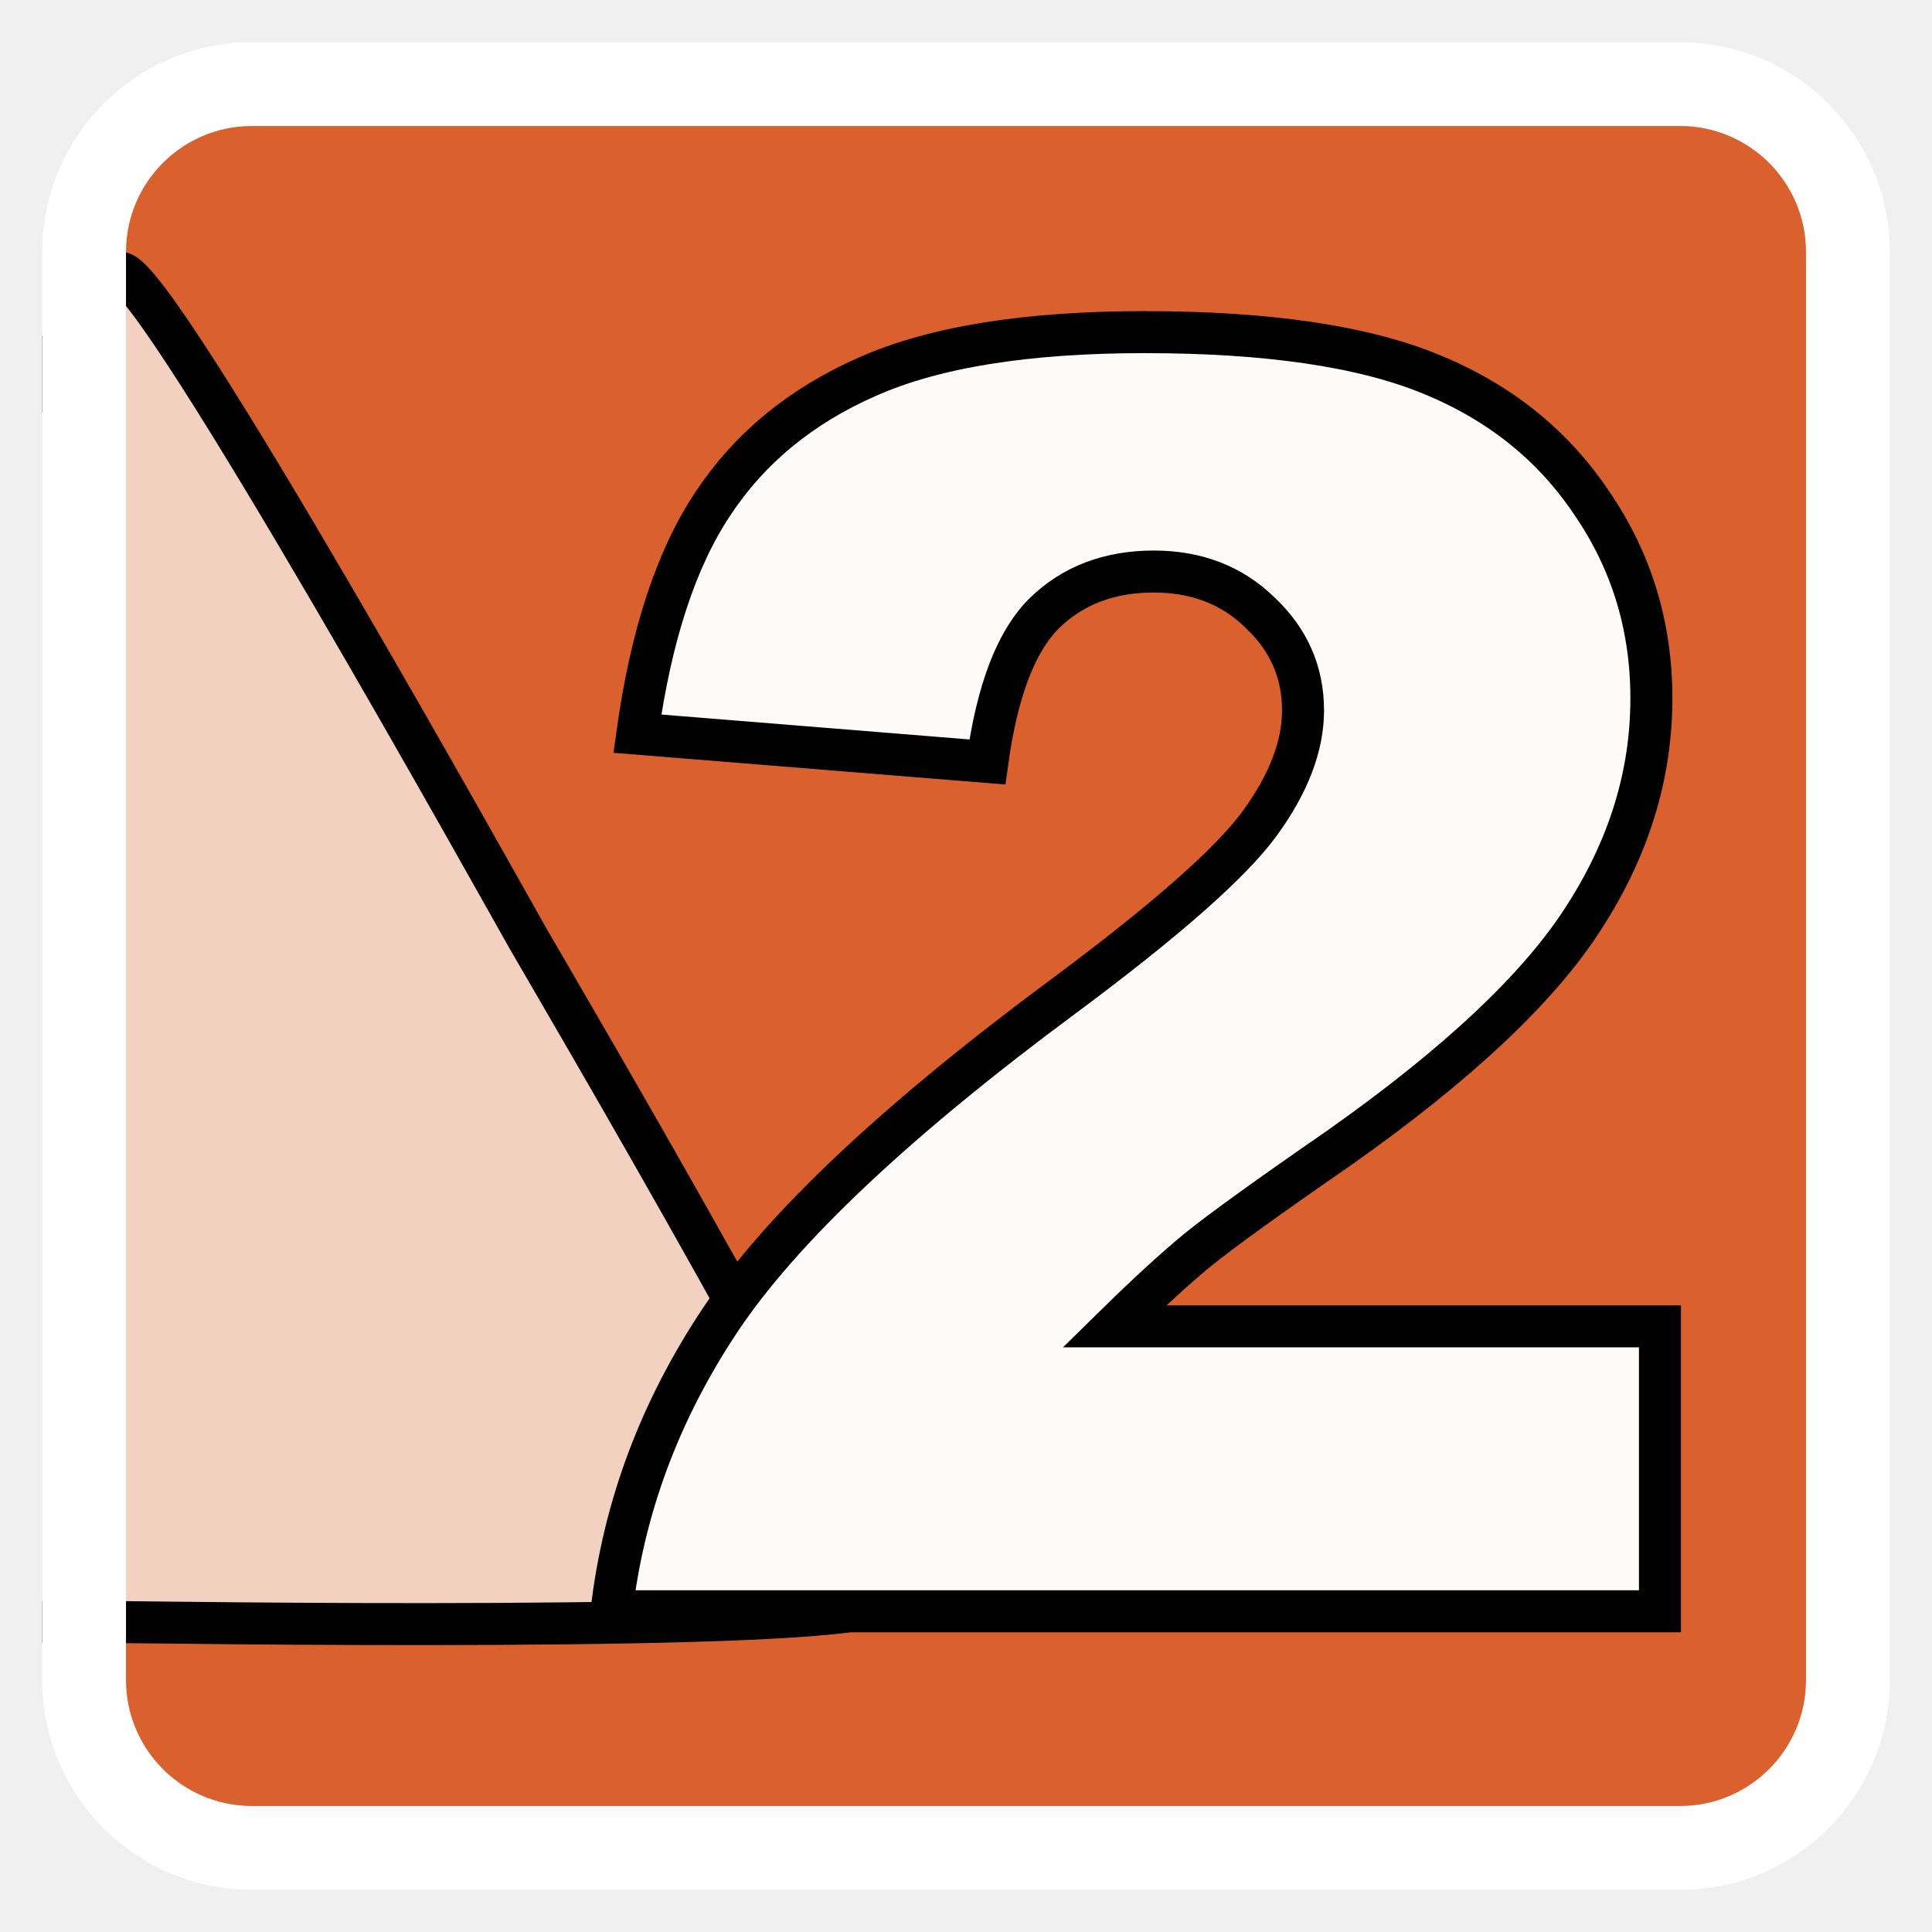
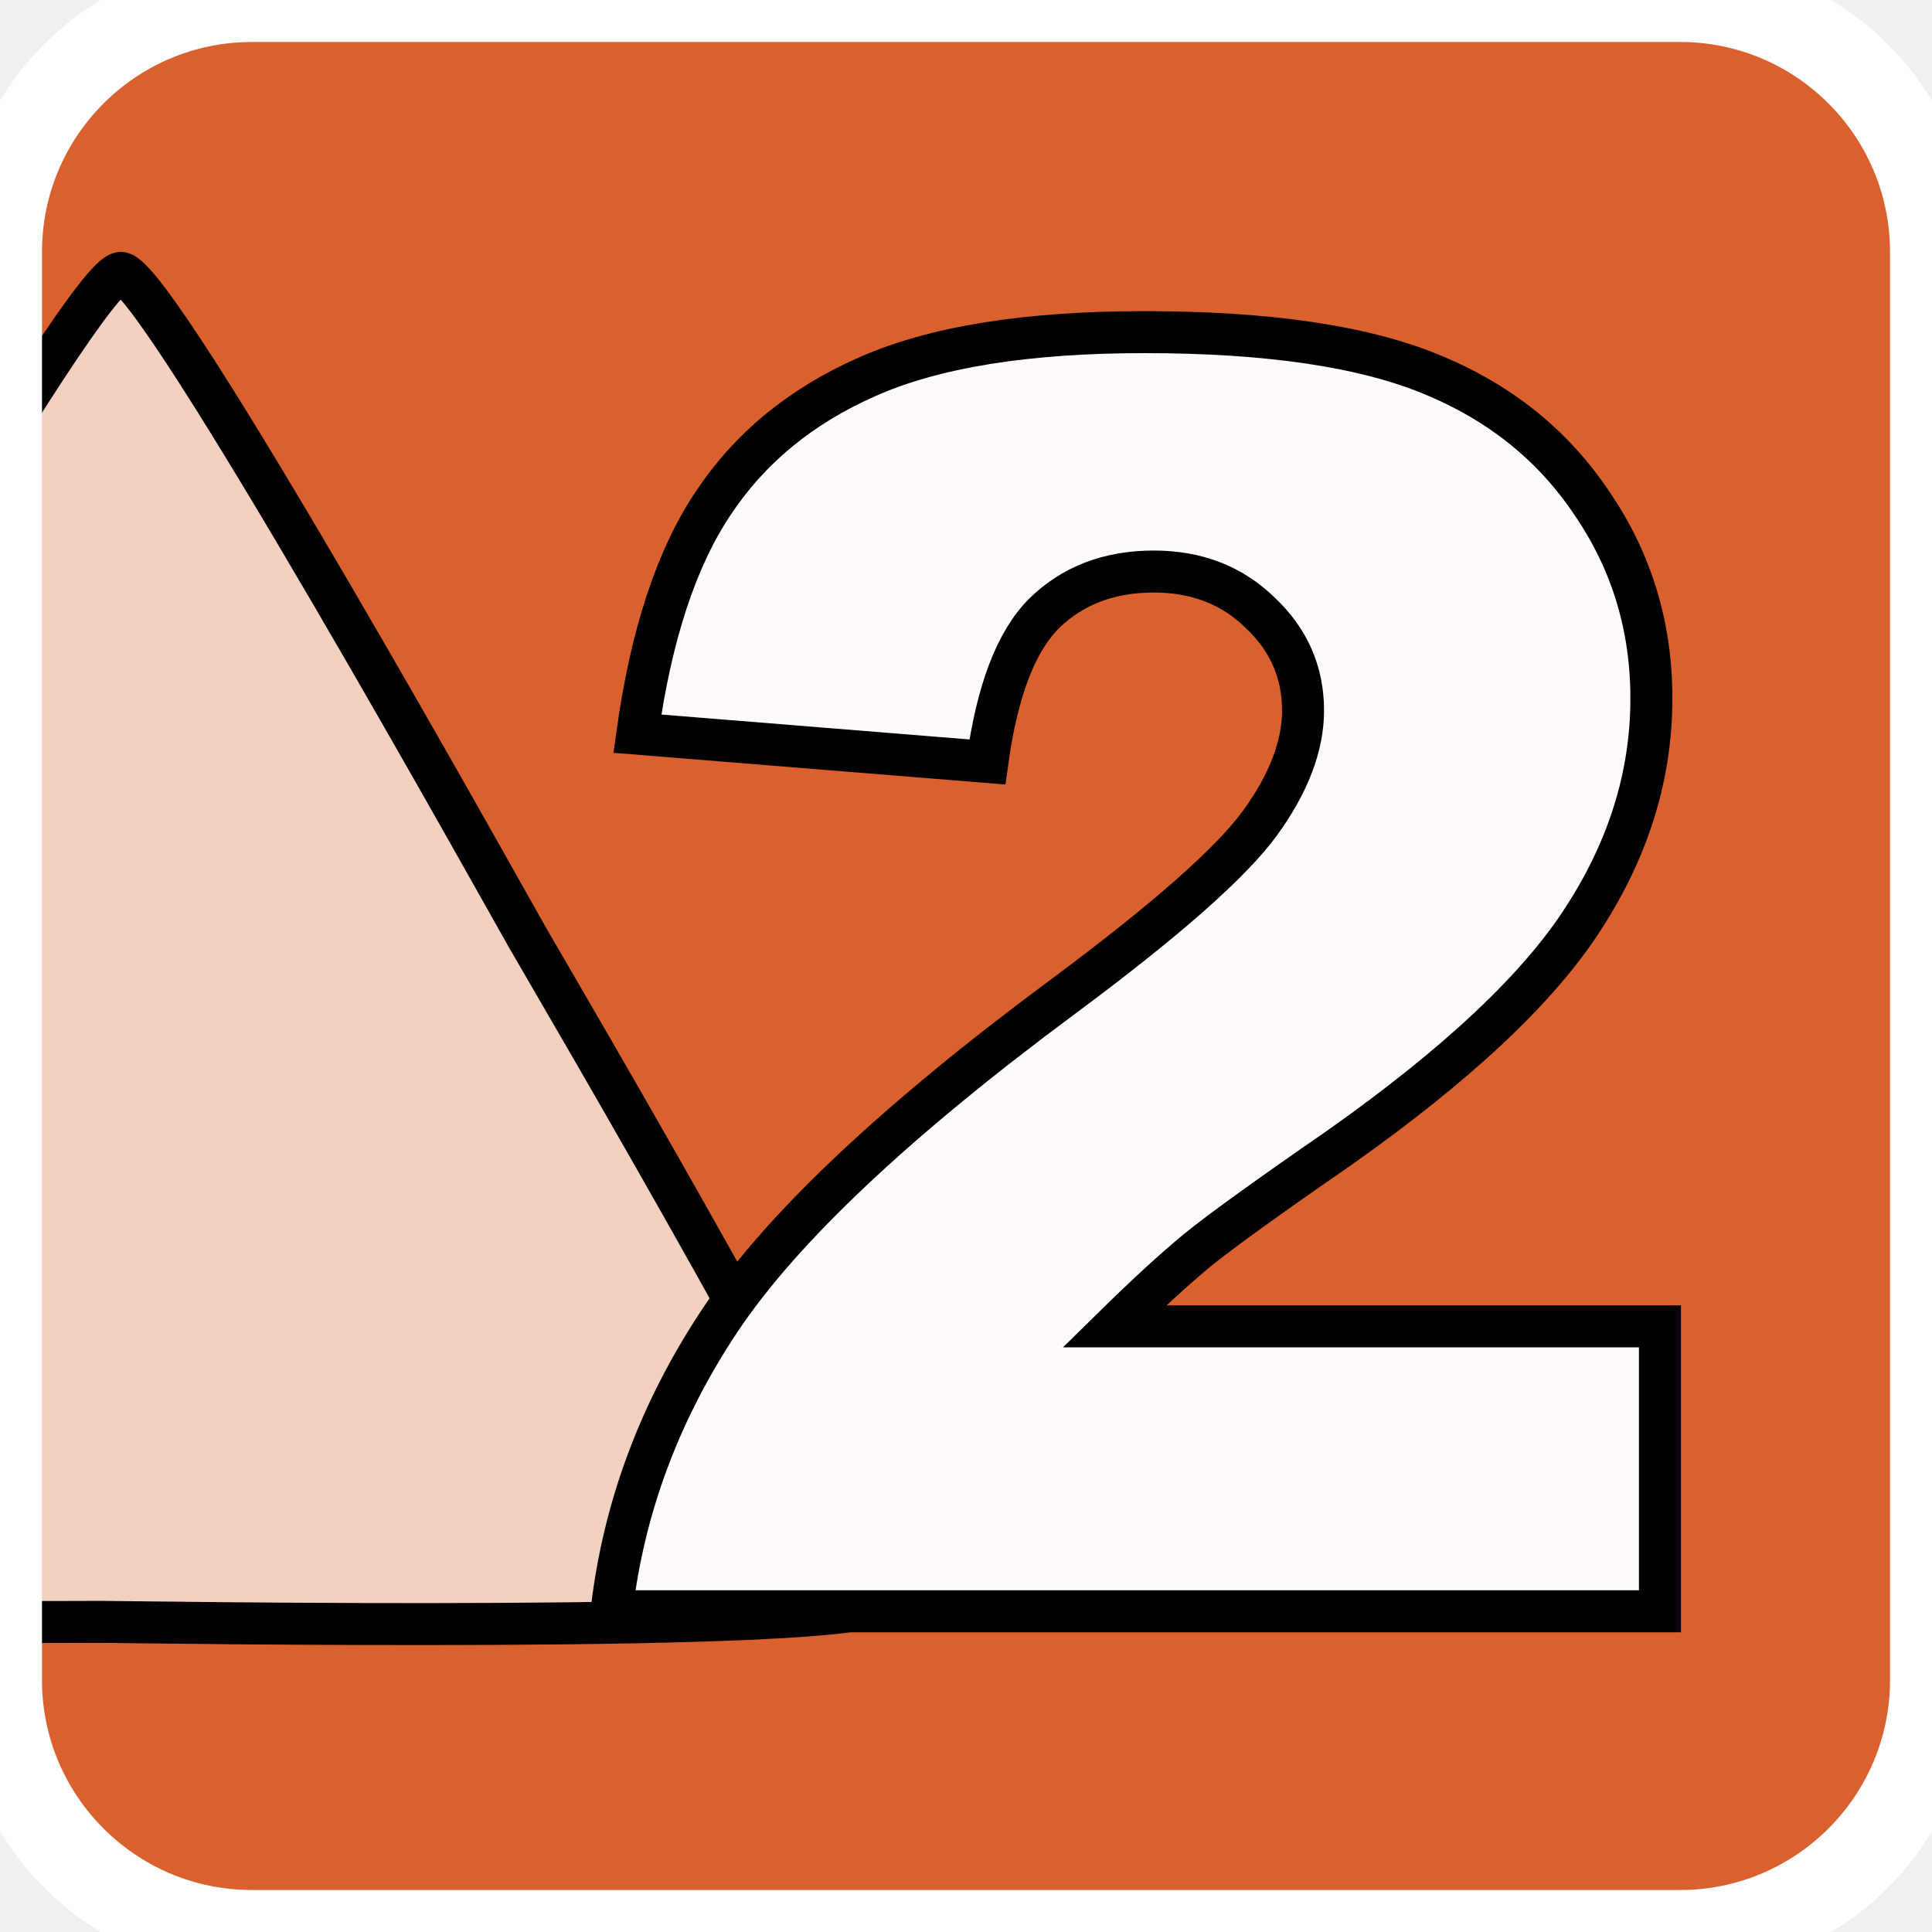
<svg xmlns="http://www.w3.org/2000/svg" width="23" height="23">
  <g id="card" mask="url(#a)">
-     <rect x="1" y="1" width="21" height="21" stroke="none" stroke-linejoin="round" fill="#da602d" rx="2" ry="2" />
+     <rect x="0" y="0" width="23" height="23" stroke="none" stroke-linejoin="round" fill="#da602d" rx="3" ry="3" />
    <g transform="translate(-10, 0)">
      <g id="layer1" transform="translate(-40.5383,-210.4021)">
        <path id="path41583-2" style="fill:#f3d1c1;stroke:#000000;stroke-width:0.5;stroke-dasharray:none" d="m 61.023,229.475 c -0.235,0.376 -8.837,0.237 -9.28,0.235 -0.427,-0.002 -8.745,0.064 -8.946,-0.313 -0.208,-0.391 4.214,-7.772 4.437,-8.155 0.215,-0.369 4.317,-7.605 4.744,-7.591 0.443,0.015 4.624,7.535 4.844,7.92 0.212,0.371 4.428,7.541 4.202,7.904" />
      </g>
    </g>
    <g id="layer1" transform="translate(-85.83766,-65.2)">
      <g aria-label="2" id="text25255" style="font-size:20.917px;line-height:1.25;fill:#fffafa;stroke:#000000;stroke-width:0.5">
        <path d="M 105.599,84.382 H 93.118 q 0.214,-1.849 1.297,-3.473 1.093,-1.634 4.085,-3.85 1.828,-1.358 2.339,-2.063 0.511,-0.705 0.511,-1.338 0,-0.684 -0.511,-1.164 -0.5,-0.49 -1.266,-0.49 -0.797,0 -1.307,0.5 -0.5,0.5 -0.674,1.767 l -4.167,-0.337 q 0.245,-1.757 0.899,-2.737 0.654,-0.991 1.838,-1.512 1.195,-0.531 3.299,-0.531 2.196,0 3.411,0.5 1.226,0.5 1.92,1.542 0.705,1.032 0.705,2.318 0,1.369 -0.807,2.615 -0.797,1.246 -2.911,2.737 -1.256,0.868 -1.685,1.215 -0.419,0.347 -0.991,0.909 h 6.496 z" id="path26001" />
      </g>
    </g>
-     <rect x="1" y="1" width="21" height="21" stroke-width="1.0" stroke="white" stroke-linejoin="round" fill="none" rx="2" ry="2" />
+     <rect x="0" y="0" width="23" height="23" stroke-width="1.0" stroke="white" stroke-linejoin="round" fill="none" rx="3" ry="3" />
  </g>
  <mask id="a">
-     <rect x="1" y="1" width="21" height="21" stroke="#fff" stroke-linejoin="round" fill="#fff" rx="2" ry="2" />
+     <rect x="0" y="0" width="23" height="23" stroke="#fff" stroke-linejoin="round" fill="#fff" rx="3" ry="3" />
  </mask>
</svg>
